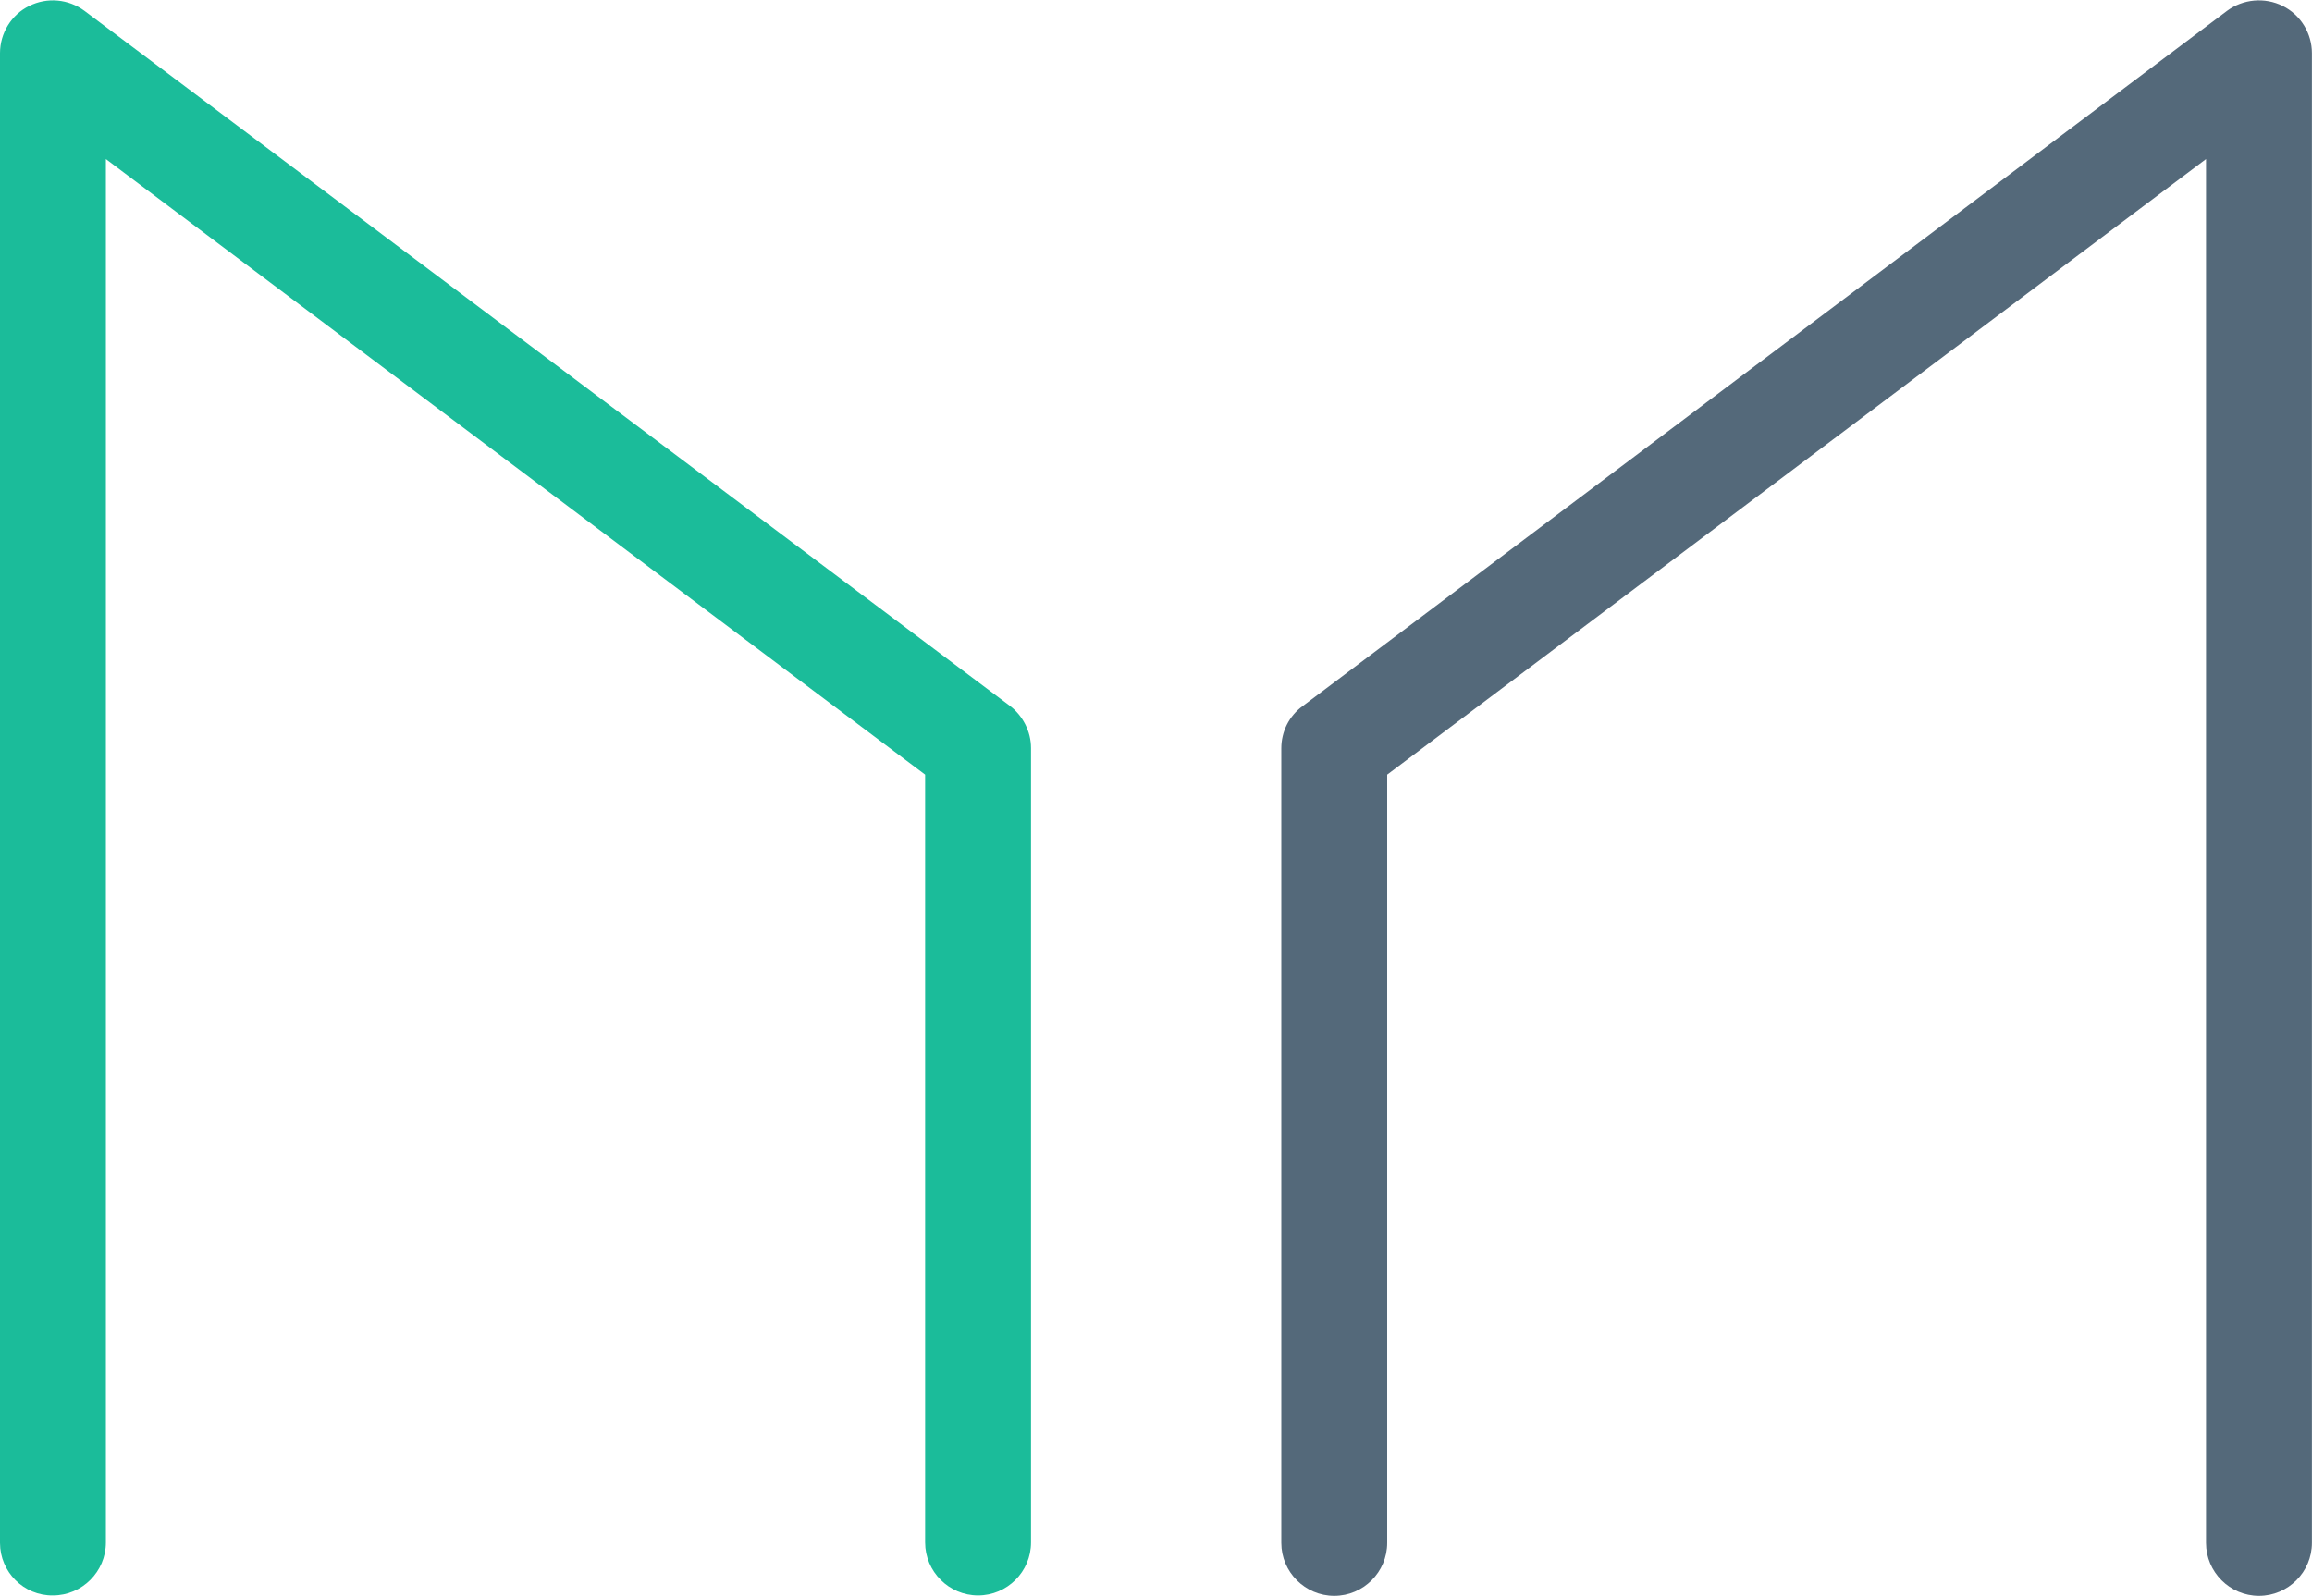
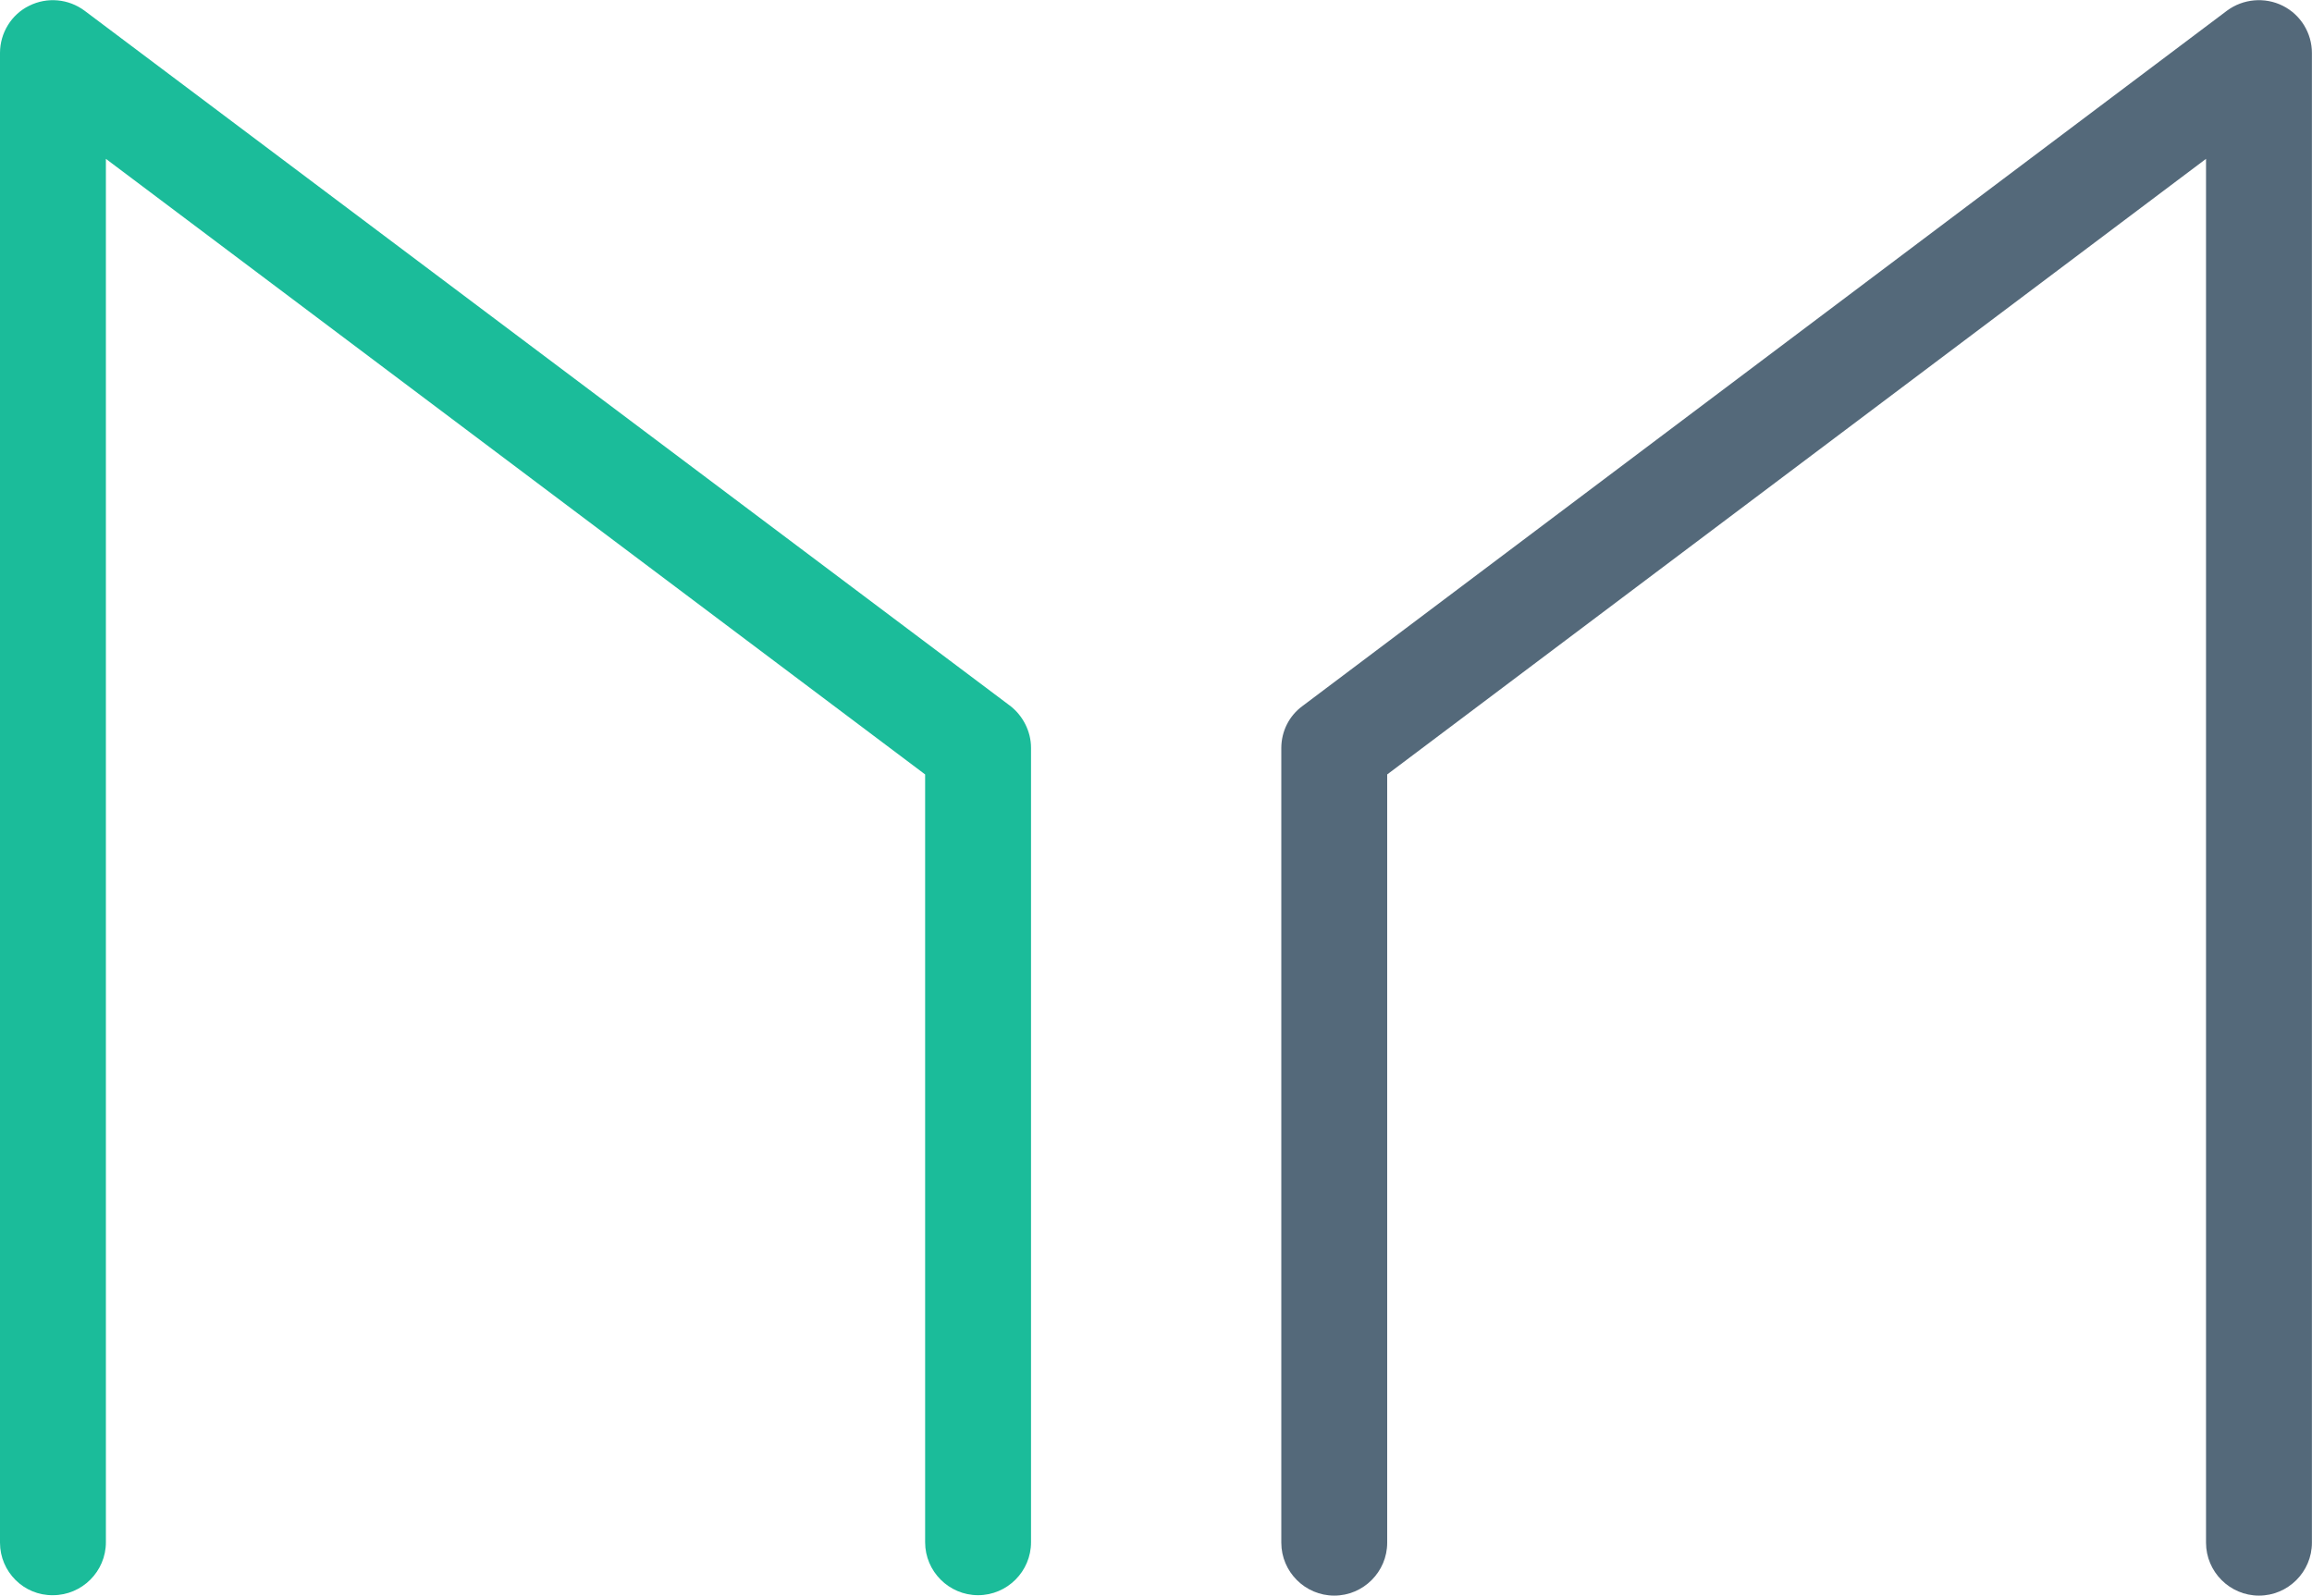
- <svg xmlns="http://www.w3.org/2000/svg" id="Layer_1" viewBox="0 0 563.3 388.8" width="2500" height="1726" version="1.1">
+ <svg xmlns="http://www.w3.org/2000/svg" id="Layer_1" viewBox="0 0 563.3 388.8" version="1.1">
  <defs id="defs13" />
  <style id="style2">.st0{fill:#1bbc9a}.st1{fill:#54697a}</style>
  <g transform="translate(294 -144.393)" id="g5">
    <path id="path0_fill" class="st0" d="M-286.9 145.8c4.4-2.2 9.6-1.7 13.5 1.2L-48 316.3c3.2 2.4 5.2 6.3 5.2 10.3v193.6c0 7.1-5.8 12.9-12.9 12.9-7.1 0-12.9-5.8-12.9-12.9V333.1l-199.6-150v337.1c0 7.1-5.8 12.9-12.9 12.9-7.1.1-12.9-5.7-12.9-12.8v-363c0-4.9 2.8-9.4 7.1-11.5z" />
  </g>
  <g transform="translate(311.28 -144.393)" id="g8">
    <path id="path1_fill" class="st1" d="M244.9 145.8c4.4 2.2 7.1 6.7 7.1 11.5v363c0 7.1-5.8 12.9-12.9 12.9-7.1 0-12.9-5.8-12.9-12.9V183.1l-199.5 150v187.2c0 7.1-5.8 12.9-12.9 12.9S.9 527.4.9 520.3V326.7c0-4.1 1.9-7.9 5.2-10.3L231.3 147c3.9-2.9 9.2-3.4 13.6-1.2z" />
  </g>
</svg>
